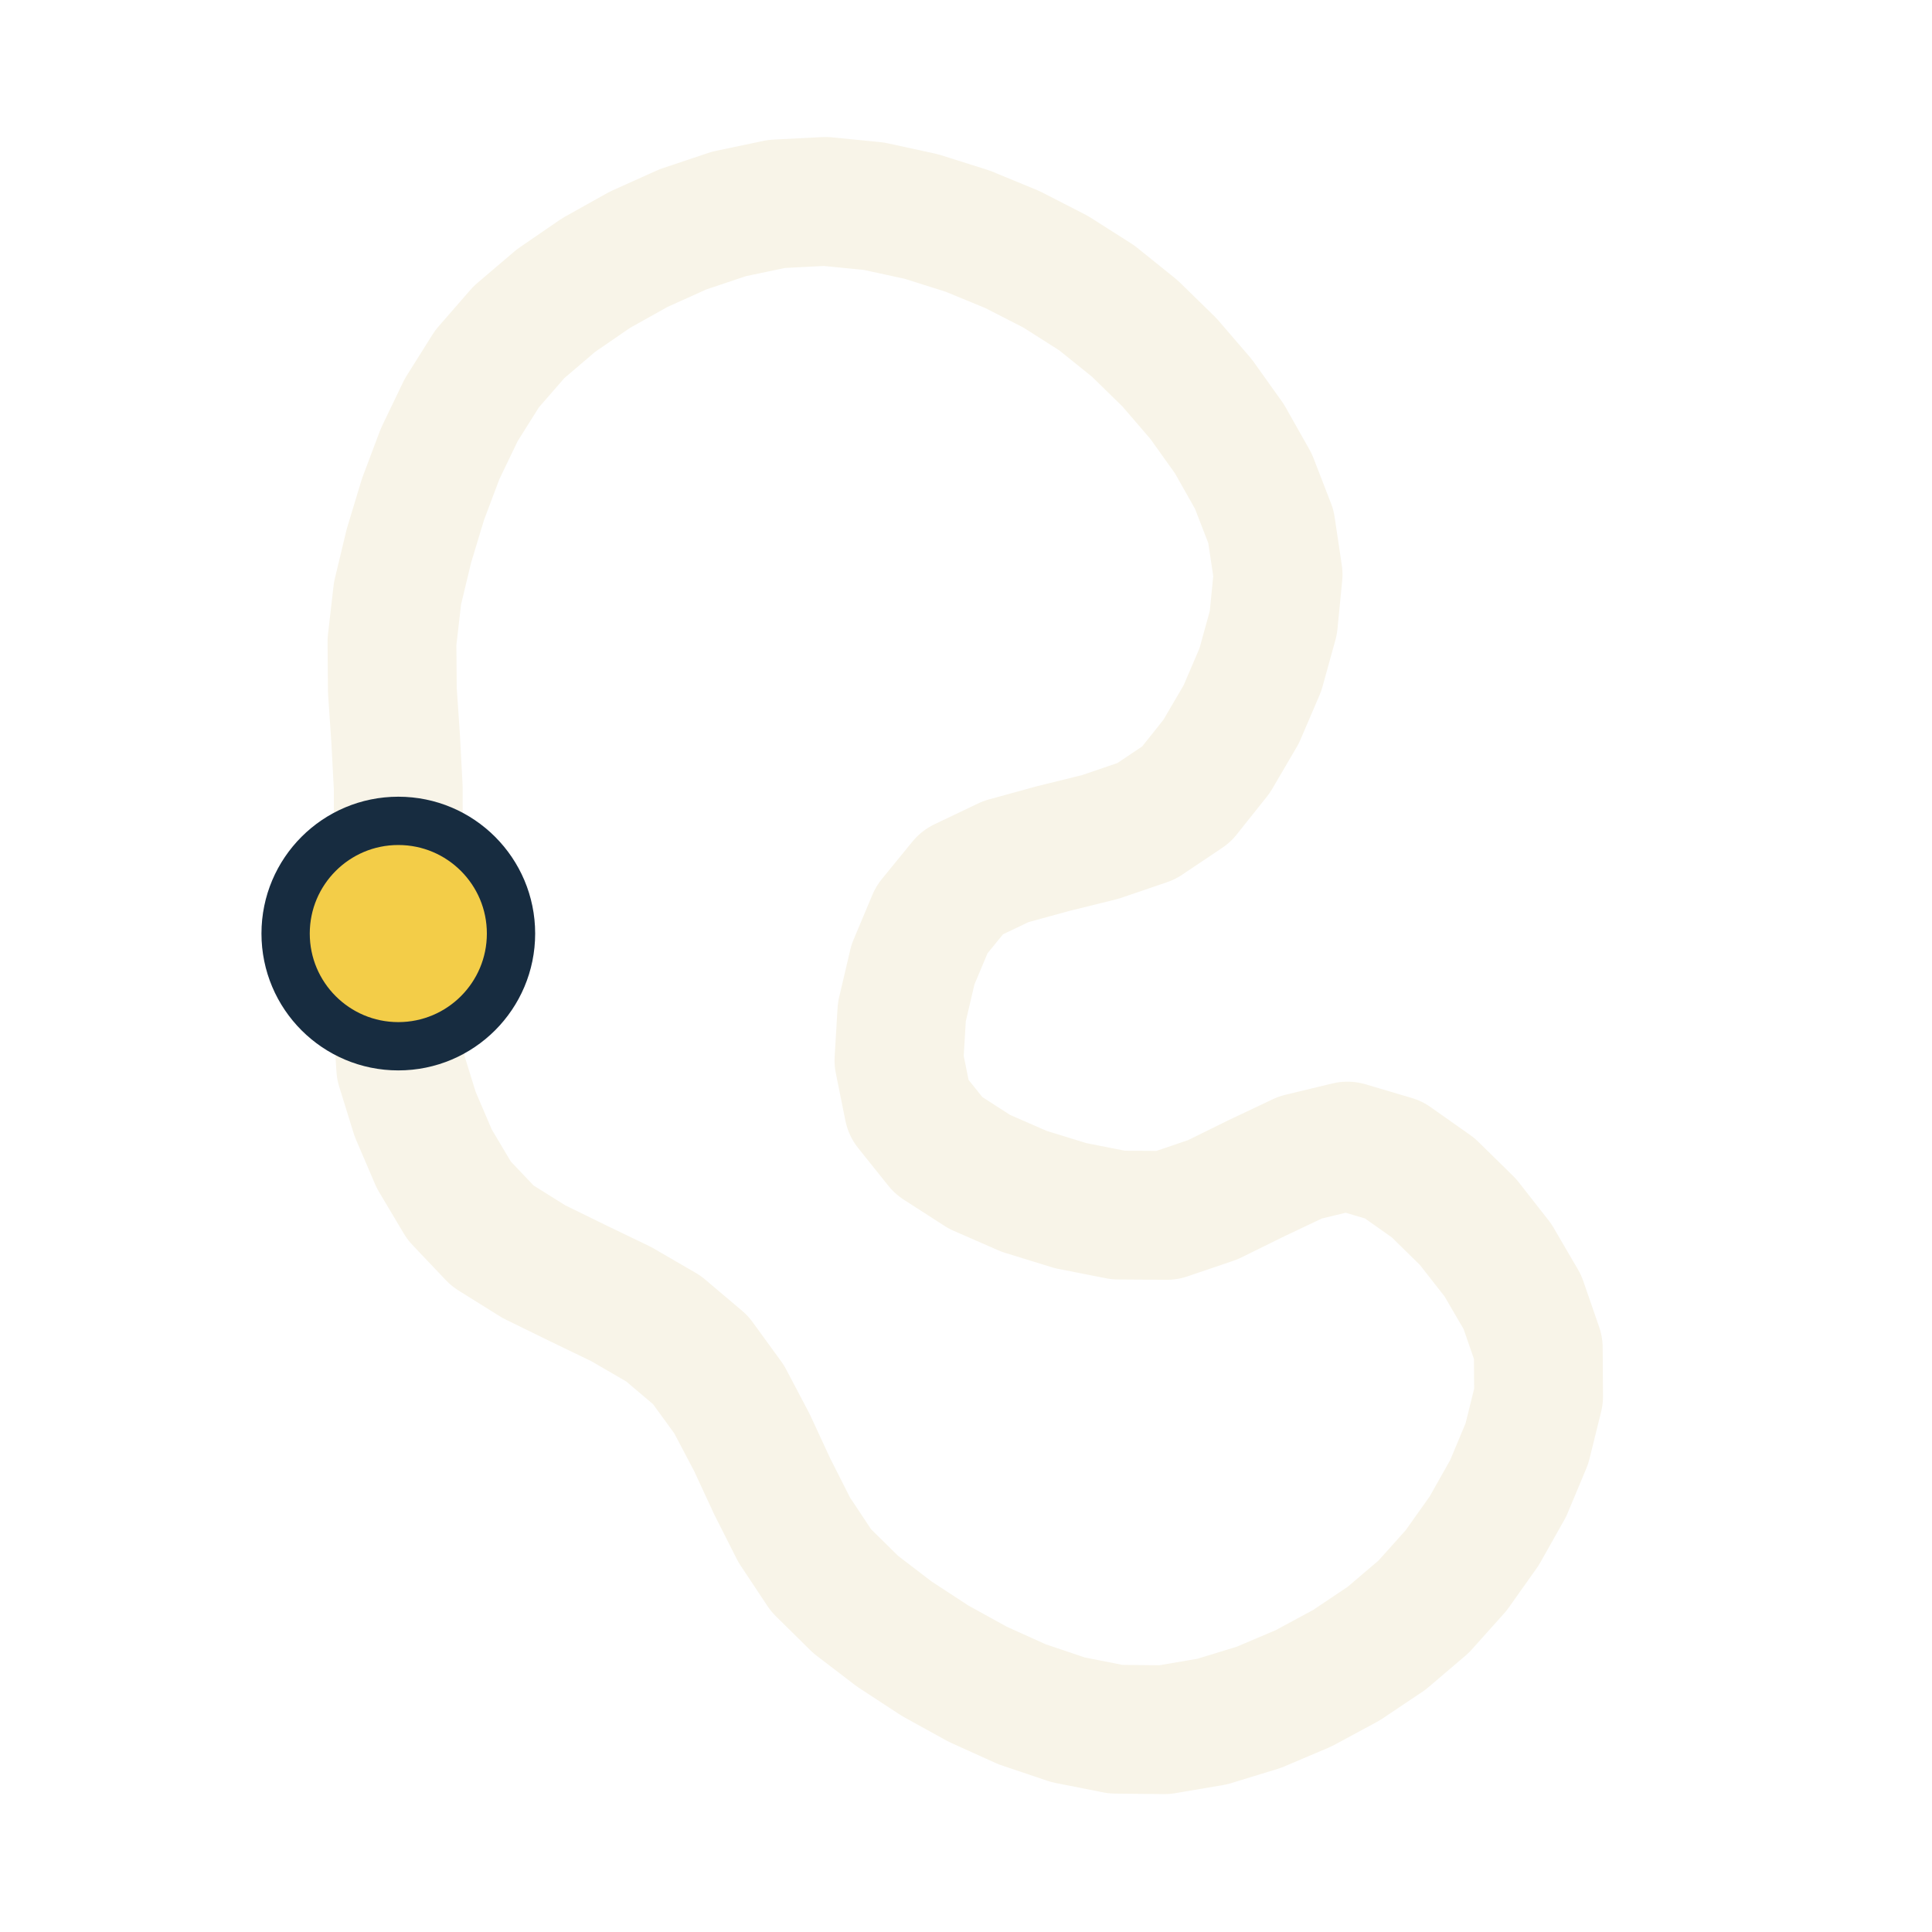
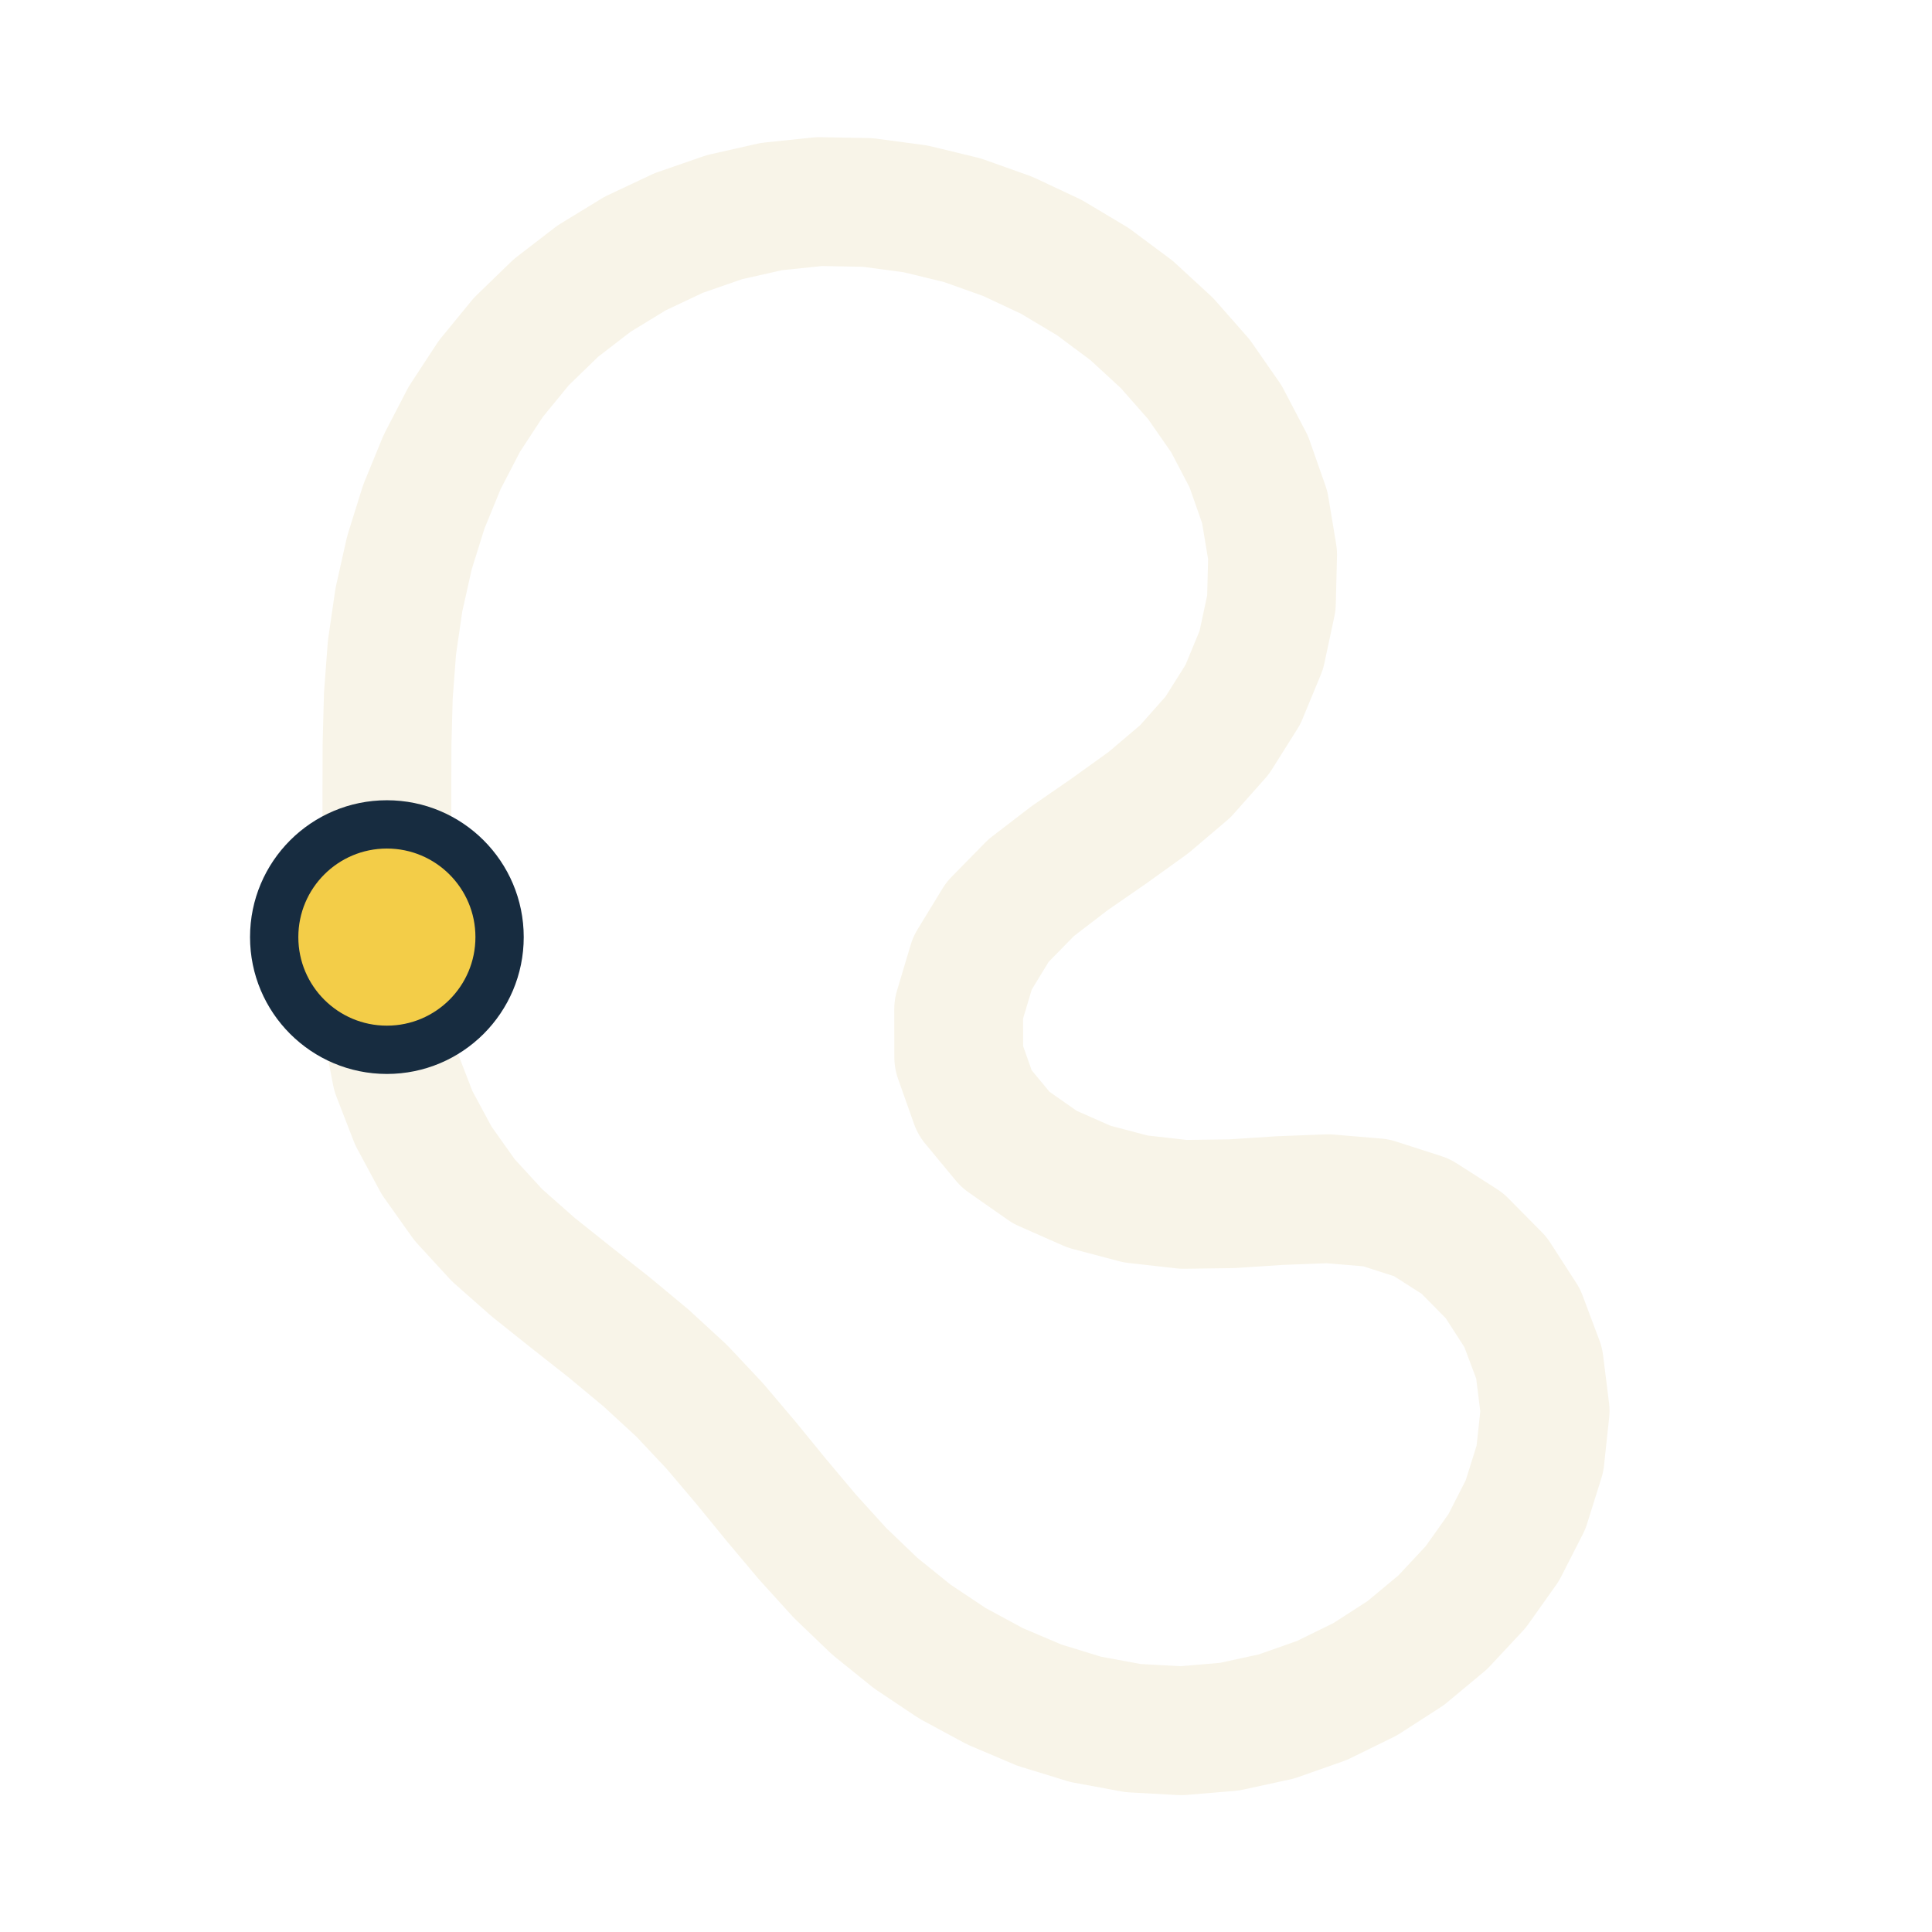
<svg xmlns="http://www.w3.org/2000/svg" width="64" height="64" viewBox="0 0 24 24">
  <g fill="none" stroke="#F8F4E8" stroke-width="1.6" stroke-linecap="round" stroke-linejoin="round">
-     <path d="M4.948,11.597 L4.948,10.992 L4.948,10.388 L4.947,9.783 L4.915,9.179 L4.874,8.576 L4.869,7.971 L4.938,7.371 L5.079,6.783 L5.254,6.204 L5.467,5.638 L5.729,5.093 L6.050,4.582 L6.447,4.126 L6.907,3.734 L7.405,3.392 L7.933,3.097 L8.484,2.849 L9.057,2.657 L9.649,2.533 L10.252,2.502 L10.853,2.561 L11.443,2.689 L12.020,2.871 L12.578,3.101 L13.116,3.377 L13.625,3.701 L14.096,4.080 L14.528,4.502 L14.922,4.960 L15.273,5.452 L15.570,5.978 L15.788,6.541 L15.877,7.137 L15.818,7.737 L15.657,8.319 L15.419,8.874 L15.114,9.395 L14.737,9.868 L14.239,10.202 L13.667,10.397 L13.080,10.542 L12.497,10.702 L11.954,10.961 L11.575,11.425 L11.341,11.982 L11.203,12.570 L11.167,13.173 L11.286,13.763 L11.660,14.230 L12.168,14.557 L12.722,14.799 L13.299,14.977 L13.892,15.094 L14.494,15.098 L15.065,14.904 L15.607,14.637 L16.154,14.378 L16.738,14.237 L17.311,14.407 L17.804,14.755 L18.235,15.178 L18.608,15.654 L18.912,16.175 L19.109,16.745 L19.113,17.346 L18.968,17.932 L18.735,18.489 L18.438,19.016 L18.089,19.508 L17.686,19.958 L17.226,20.350 L16.725,20.686 L16.193,20.973 L15.637,21.209 L15.059,21.386 L14.464,21.487 L13.861,21.481 L13.268,21.364 L12.696,21.171 L12.145,20.922 L11.616,20.630 L11.110,20.299 L10.630,19.932 L10.200,19.508 L9.866,19.005 L9.593,18.465 L9.339,17.917 L9.057,17.382 L8.702,16.894 L8.241,16.504 L7.719,16.201 L7.174,15.938 L6.631,15.672 L6.119,15.352 L5.704,14.915 L5.395,14.396 L5.157,13.840 L4.978,13.263 L4.939,12.664 L4.948,12.060 Z" />
-     <circle cx="4.948" cy="11.597" r="1.4" fill="#F3CD48" stroke="#172c40" stroke-width=".6" />
+     <path d="M4.806,11.641 L4.806,11.042 L4.806,10.442 L4.806,9.842 L4.808,9.242 L4.824,8.643 L4.869,8.045 L4.955,7.452 L5.086,6.867 L5.265,6.294 L5.492,5.740 L5.768,5.208 L6.096,4.707 L6.476,4.243 L6.906,3.826 L7.380,3.461 L7.891,3.149 L8.432,2.894 L8.998,2.698 L9.582,2.566 L10.178,2.504 L10.777,2.515 L11.371,2.594 L11.953,2.735 L12.518,2.936 L13.061,3.191 L13.575,3.498 L14.056,3.856 L14.497,4.262 L14.893,4.712 L15.235,5.204 L15.513,5.735 L15.711,6.300 L15.809,6.890 L15.794,7.489 L15.669,8.074 L15.440,8.628 L15.121,9.135 L14.724,9.582 L14.267,9.970 L13.780,10.320 L13.287,10.661 L12.811,11.026 L12.392,11.453 L12.080,11.964 L11.909,12.536 L11.910,13.134 L12.109,13.696 L12.490,14.156 L12.980,14.499 L13.528,14.741 L14.107,14.894 L14.702,14.961 L15.301,14.953 L15.899,14.914 L16.497,14.891 L17.094,14.941 L17.662,15.124 L18.166,15.446 L18.586,15.871 L18.910,16.373 L19.120,16.933 L19.194,17.526 L19.130,18.121 L18.951,18.692 L18.679,19.225 L18.332,19.714 L17.923,20.152 L17.463,20.535 L16.959,20.860 L16.421,21.124 L15.856,21.323 L15.270,21.450 L14.673,21.500 L14.075,21.467 L13.485,21.358 L12.912,21.182 L12.361,20.948 L11.833,20.663 L11.334,20.330 L10.868,19.954 L10.435,19.539 L10.032,19.095 L9.646,18.636 L9.267,18.172 L8.879,17.714 L8.468,17.277 L8.027,16.871 L7.566,16.488 L7.095,16.117 L6.626,15.743 L6.176,15.346 L5.771,14.905 L5.424,14.416 L5.140,13.888 L4.924,13.330 L4.810,12.743 L4.806,12.143 Z" />
+     <circle cx="4.806" cy="11.641" r="1.4" fill="#F3CD48" stroke="#172c40" stroke-width=".6" />
  </g>
</svg>
